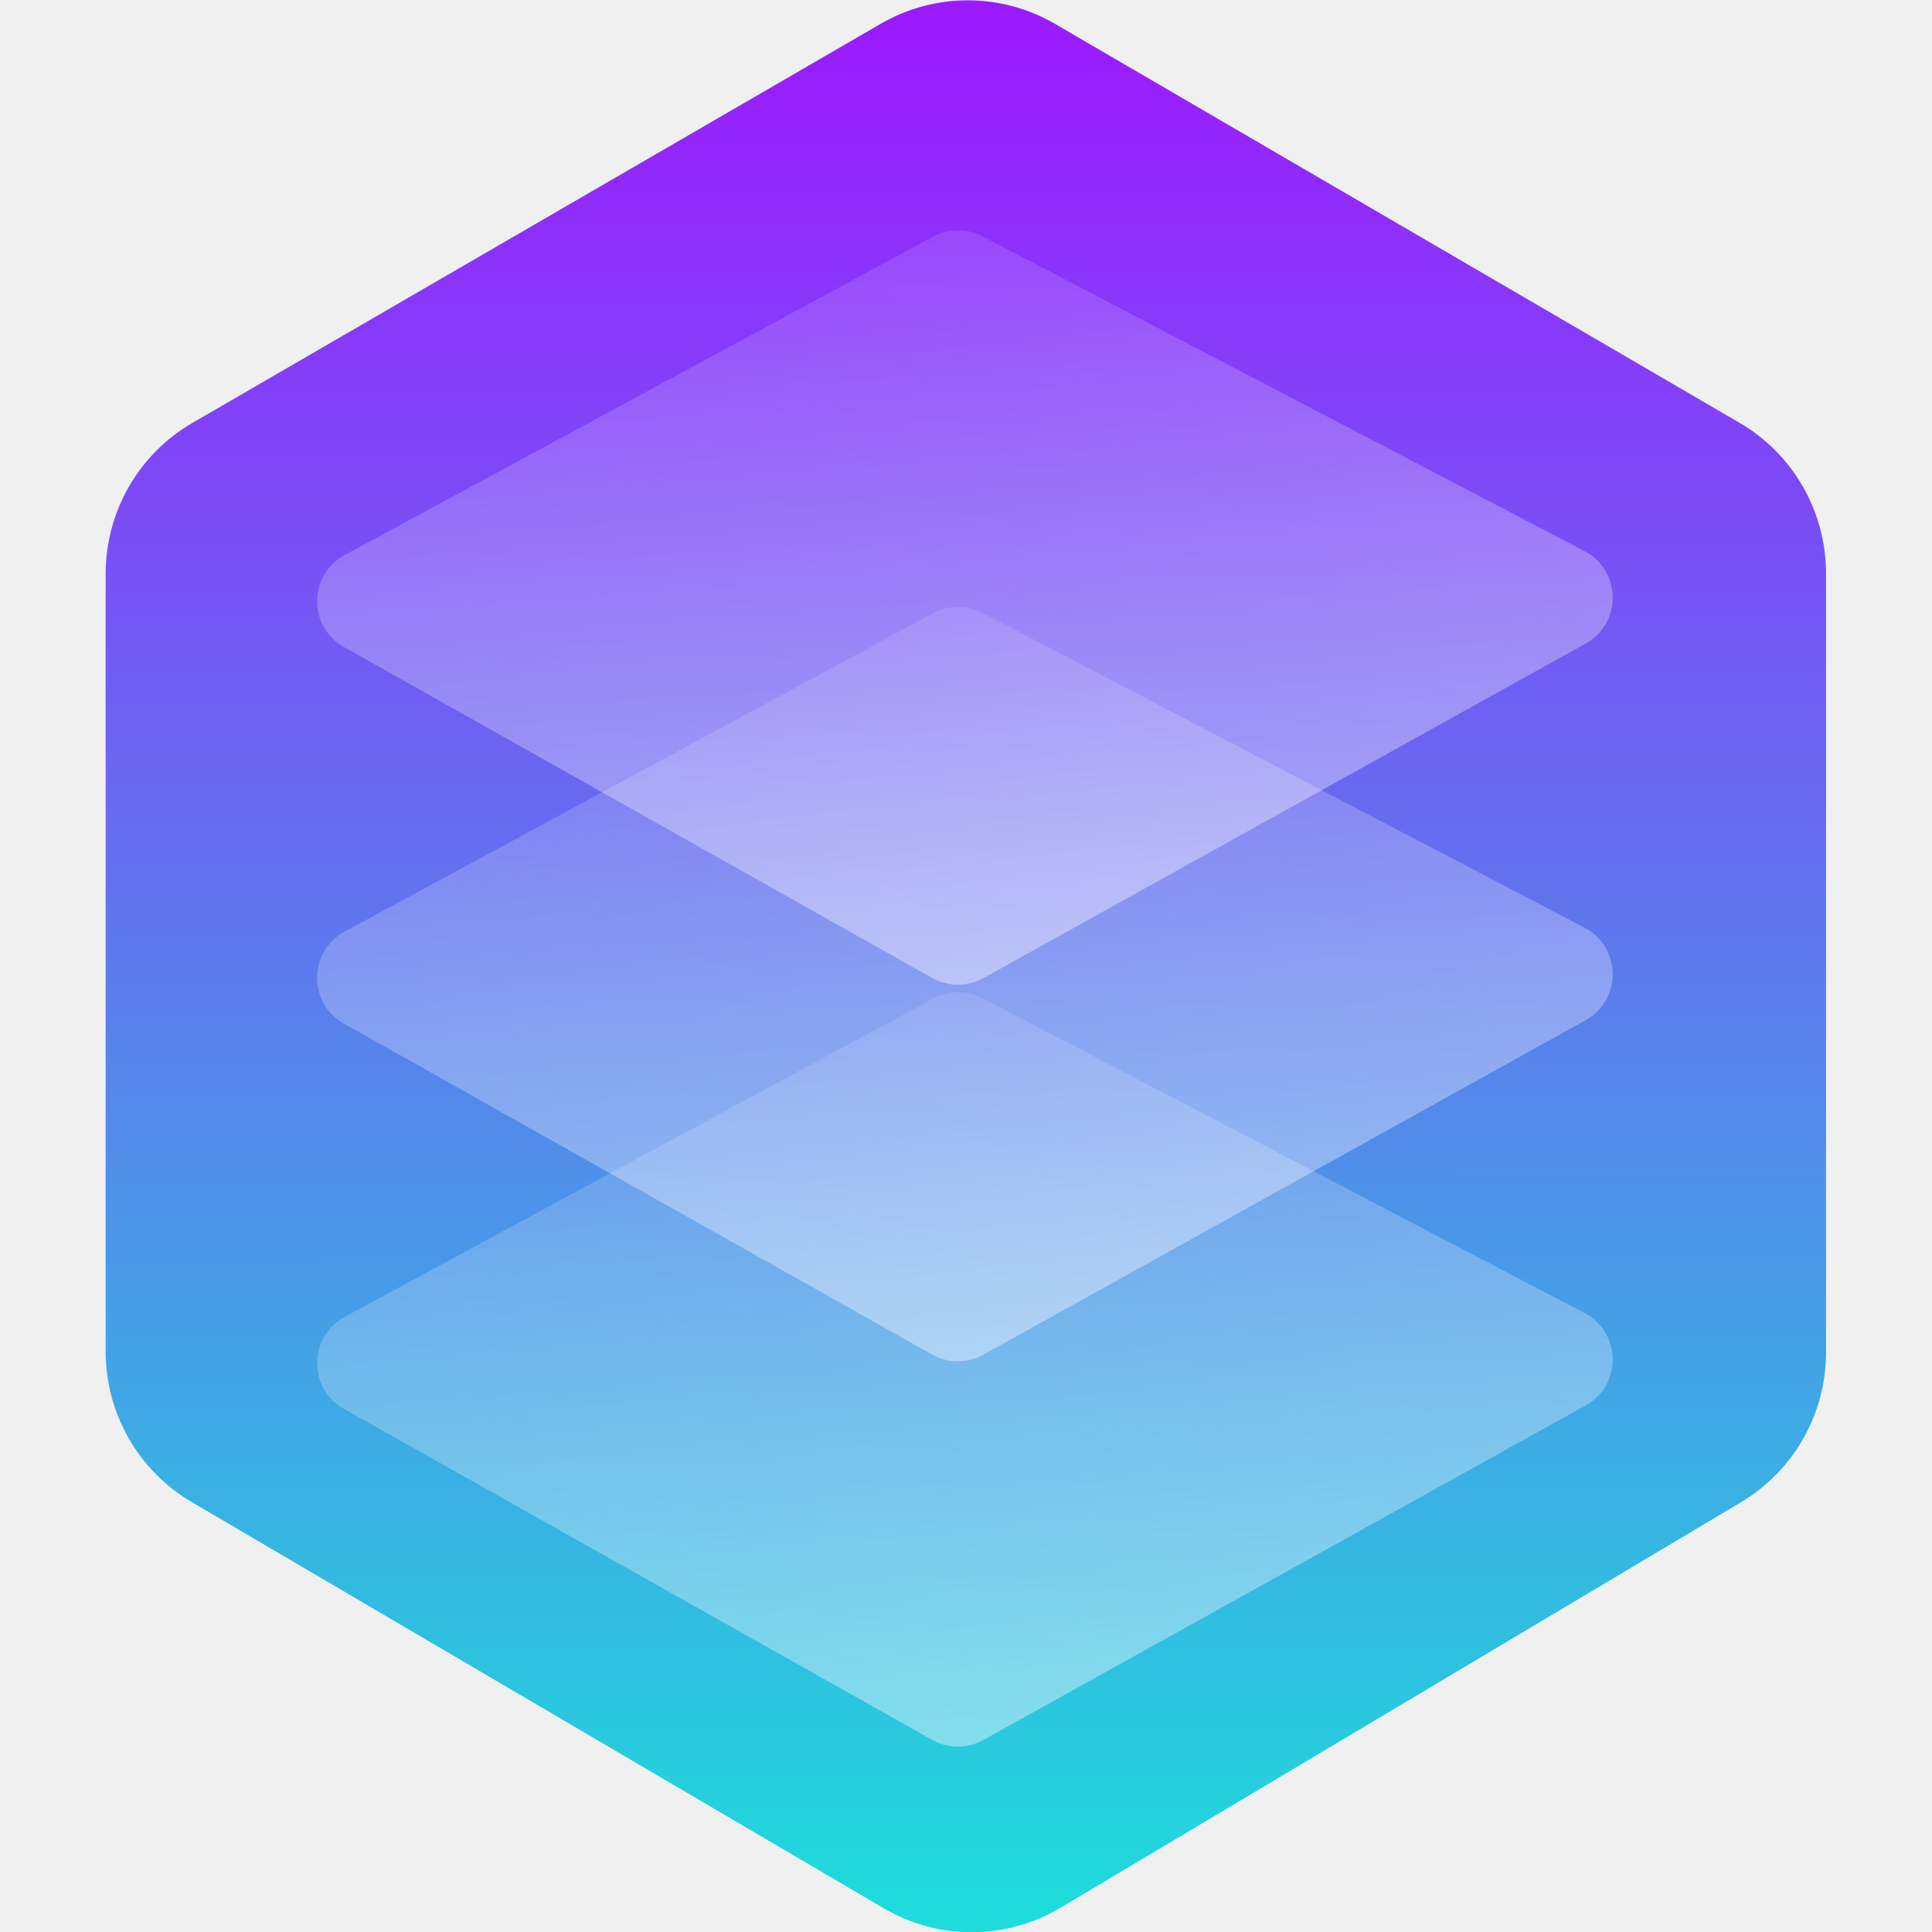
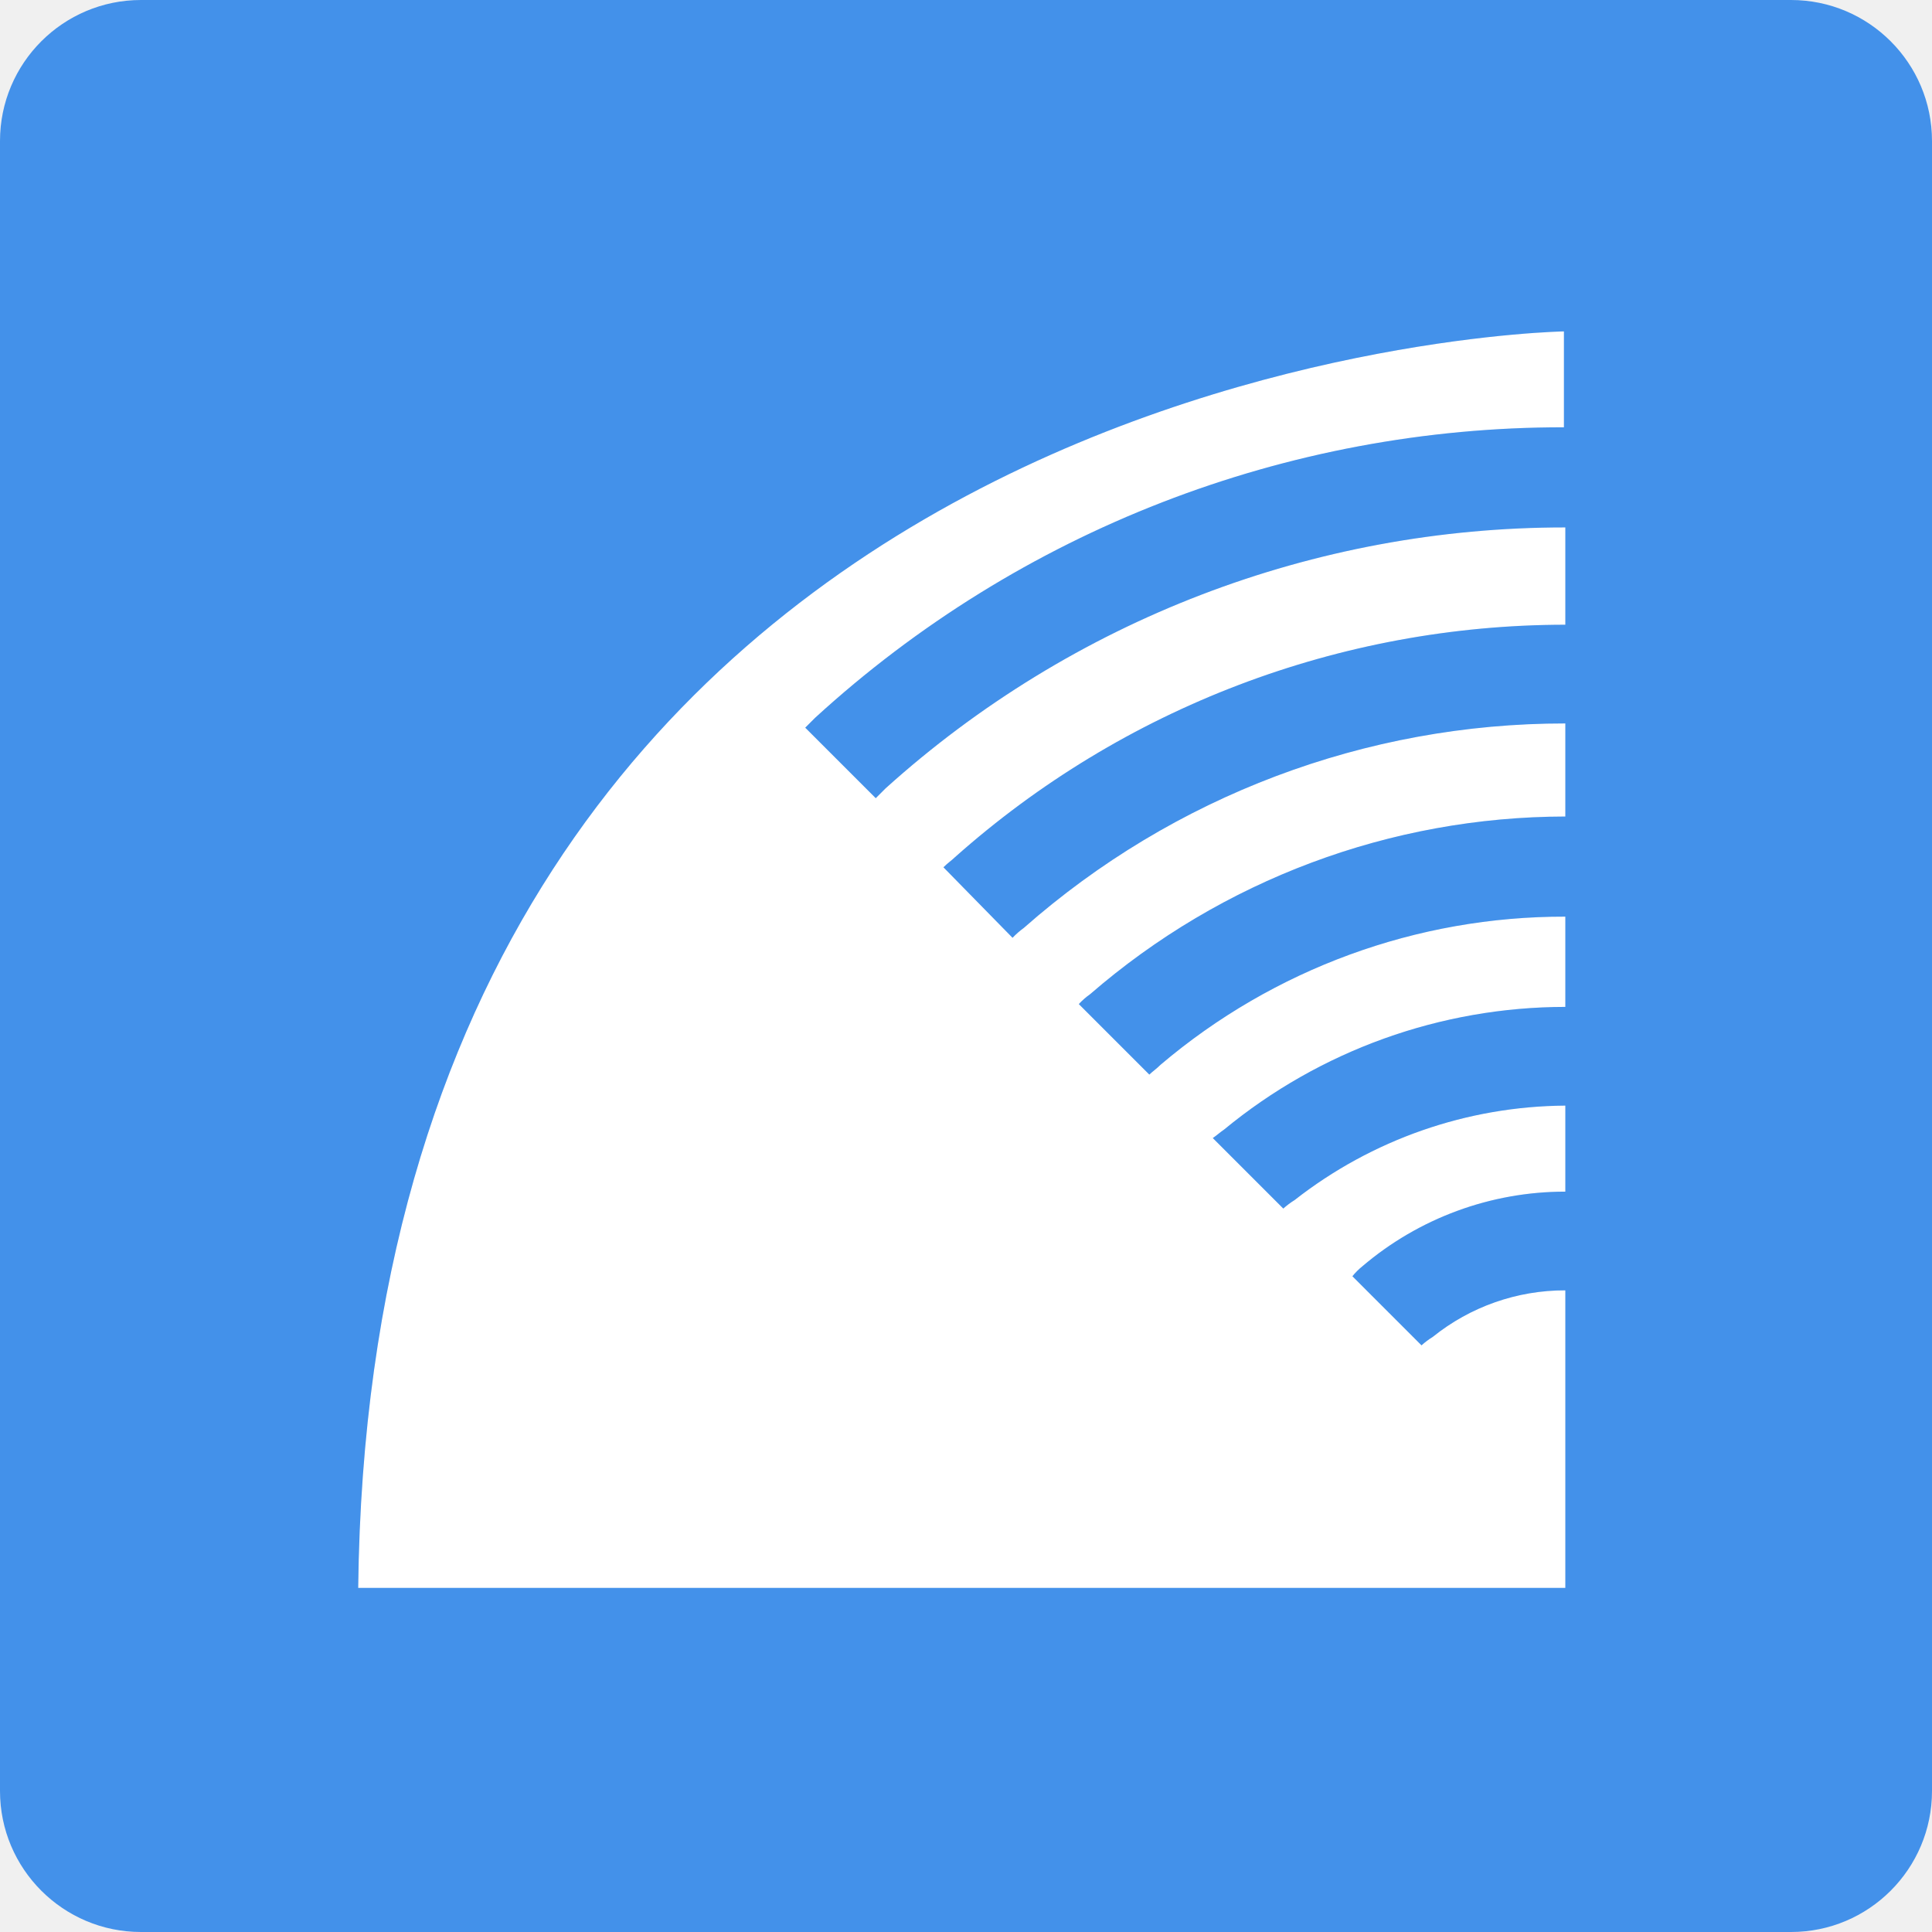
- <svg xmlns="http://www.w3.org/2000/svg" width="137" height="137" viewBox="0 0 137 137" fill="none">
-   <g clip-path="url(#clip0_1569_329)">
-     <path d="M7.492 40.687C7.492 36.273 9.838 32.195 13.648 29.986L62.46 1.682C66.284 -0.535 70.999 -0.53 74.818 1.696L123.354 29.982C127.15 32.194 129.486 36.265 129.486 40.669V95.896C129.486 100.257 127.195 104.295 123.458 106.522L75.197 135.282C71.343 137.579 66.549 137.595 62.679 135.324L13.591 106.51C9.814 104.293 7.492 100.232 7.492 95.842V40.687Z" fill="url(#paint0_linear_1569_329)" />
-     <g filter="url(#filter0_b_1569_329)">
-       <path d="M66.097 123.374C67.225 124.009 68.602 124.012 69.733 123.384L112.441 99.662C115.033 98.222 114.986 94.477 112.358 93.103L69.669 70.777C68.571 70.203 67.259 70.212 66.169 70.802L24.442 93.383C21.863 94.779 21.833 98.469 24.389 99.907L66.097 123.374Z" fill="url(#paint1_linear_1569_329)" />
-     </g>
-     <g filter="url(#filter1_b_1569_329)">
-       <path d="M66.097 96.051C67.225 96.685 68.601 96.689 69.733 96.061L112.44 72.338C115.033 70.898 114.986 67.154 112.358 65.78L69.668 43.454C68.57 42.879 67.258 42.889 66.168 43.479L24.442 66.06C21.863 67.456 21.833 71.146 24.389 72.584L66.097 96.051Z" fill="url(#paint2_linear_1569_329)" />
-     </g>
-     <g filter="url(#filter2_b_1569_329)">
-       <path d="M66.097 69.349C67.225 69.983 68.602 69.987 69.733 69.359L112.441 45.637C115.033 44.197 114.986 40.452 112.358 39.078L69.669 16.752C68.571 16.177 67.259 16.187 66.169 16.777L24.442 39.358C21.863 40.754 21.833 44.444 24.389 45.882L66.097 69.349Z" fill="url(#paint3_linear_1569_329)" />
+ <svg xmlns="http://www.w3.org/2000/svg" viewBox="0 0 137 137">
+   <defs>
+     <style>.cls-1{fill:#fff;}.cls-2{fill:#4391ea;}</style>
+   </defs>
+   <g id="Layer_2" data-name="Layer 2">
+     <g id="Layer_1-2" data-name="Layer 1">
+       <path class="cls-1" d="M62.1,56.6l-5-5,.7-.7a78.54,78.54,0,0,1,53.1-20.6V23.5s-84.5,1.4-85.5,89.1H111V91.5a14.94,14.94,0,0,0-9.4,3.3,5.55,5.55,0,0,0-.8.6l-4.9-4.9a4.62,4.62,0,0,1,.7-.7A22.18,22.18,0,0,1,111,84.5V78.4a31.49,31.49,0,0,0-19.2,6.7,5.55,5.55,0,0,0-.8.6l-5-5c.3-.2.5-.4.8-.6A38.09,38.09,0,0,1,111,71.4V65A44.21,44.21,0,0,0,82.3,75.5c-.3.3-.6.5-.8.7l-5-5a5,5,0,0,1,.8-.7A51.56,51.56,0,0,1,111,57.9V51.3A58,58,0,0,0,72.6,65.8a5.72,5.72,0,0,0-.8.7l-4.9-5c.3-.3.6-.5.8-.7A65.18,65.18,0,0,1,111,44.3V37.4A71.91,71.91,0,0,0,62.8,55.9Z" />
+       <path class="cls-2" d="M127,0H10A10,10,0,0,0,0,10V127a10,10,0,0,0,10,10H127a10,10,0,0,0,10-10V10A10,10,0,0,0,127,0ZM111,44.3A65.18,65.18,0,0,0,67.7,60.8c-.2.2-.5.4-.8.7l4.9,5a5.72,5.72,0,0,1,.8-.7A58,58,0,0,1,111,51.3v6.6A51.56,51.56,0,0,0,77.3,70.5a5,5,0,0,0-.8.7l5,5c.2-.2.5-.4.8-.7A44.21,44.21,0,0,1,111,65v6.4a38.09,38.09,0,0,0-24.2,8.7c-.3.2-.5.4-.8.6l5,5a5.55,5.55,0,0,1,.8-.6A31.49,31.49,0,0,1,111,78.4v6.1a22.18,22.18,0,0,0-14.4,5.3,4.62,4.62,0,0,0-.7.7l4.9,4.9a5.55,5.55,0,0,1,.8-.6,14.94,14.94,0,0,1,9.4-3.3v21.1H25.4c1-87.7,85.5-89.1,85.5-89.1v6.8A78.54,78.54,0,0,0,57.8,50.9l-.7.7,5,5,.7-.7A71.91,71.91,0,0,1,111,37.4Z" />
    </g>
  </g>
-   <defs>
-     <filter id="filter0_b_1569_329" x="-65.471" y="-17.608" width="267.789" height="229.422" filterUnits="userSpaceOnUse" color-interpolation-filters="sRGB">
-       <feFlood flood-opacity="0" result="BackgroundImageFix" />
-       <feGaussianBlur in="BackgroundImageFix" stdDeviation="43.98" />
-       <feComposite in2="SourceAlpha" operator="in" result="effect1_backgroundBlur_1569_329" />
-       <feBlend mode="normal" in="SourceGraphic" in2="effect1_backgroundBlur_1569_329" result="shape" />
-     </filter>
-     <filter id="filter1_b_1569_329" x="-65.471" y="-44.931" width="267.789" height="229.422" filterUnits="userSpaceOnUse" color-interpolation-filters="sRGB">
-       <feFlood flood-opacity="0" result="BackgroundImageFix" />
-       <feGaussianBlur in="BackgroundImageFix" stdDeviation="43.98" />
-       <feComposite in2="SourceAlpha" operator="in" result="effect1_backgroundBlur_1569_329" />
-       <feBlend mode="normal" in="SourceGraphic" in2="effect1_backgroundBlur_1569_329" result="shape" />
-     </filter>
-     <filter id="filter2_b_1569_329" x="-65.471" y="-71.633" width="267.789" height="229.422" filterUnits="userSpaceOnUse" color-interpolation-filters="sRGB">
-       <feFlood flood-opacity="0" result="BackgroundImageFix" />
-       <feGaussianBlur in="BackgroundImageFix" stdDeviation="43.98" />
-       <feComposite in2="SourceAlpha" operator="in" result="effect1_backgroundBlur_1569_329" />
-       <feBlend mode="normal" in="SourceGraphic" in2="effect1_backgroundBlur_1569_329" result="shape" />
-     </filter>
-     <linearGradient id="paint0_linear_1569_329" x1="68.797" y1="135.915" x2="68.76" y2="2.423" gradientUnits="userSpaceOnUse">
-       <stop stop-color="#1DDCDB" />
-       <stop offset="1" stop-color="#9B1BFF" />
-       <stop offset="1" stop-color="#9B1BFF" />
-     </linearGradient>
-     <linearGradient id="paint1_linear_1569_329" x1="68.597" y1="142.272" x2="56.916" y2="50.773" gradientUnits="userSpaceOnUse">
-       <stop stop-color="#FEF8FF" stop-opacity="0.53" />
-       <stop offset="1" stop-color="#FEF8FF" stop-opacity="0" />
-     </linearGradient>
-     <linearGradient id="paint2_linear_1569_329" x1="68.597" y1="114.949" x2="56.916" y2="23.45" gradientUnits="userSpaceOnUse">
-       <stop stop-color="#FEF8FF" stop-opacity="0.53" />
-       <stop offset="1" stop-color="#FEF8FF" stop-opacity="0" />
-     </linearGradient>
-     <linearGradient id="paint3_linear_1569_329" x1="68.597" y1="88.247" x2="56.916" y2="-3.252" gradientUnits="userSpaceOnUse">
-       <stop stop-color="#FEF8FF" stop-opacity="0.53" />
-       <stop offset="1" stop-color="#FEF8FF" stop-opacity="0" />
-     </linearGradient>
-     <clipPath id="clip0_1569_329">
-       <rect width="137" height="137" fill="white" />
-     </clipPath>
-   </defs>
</svg>
